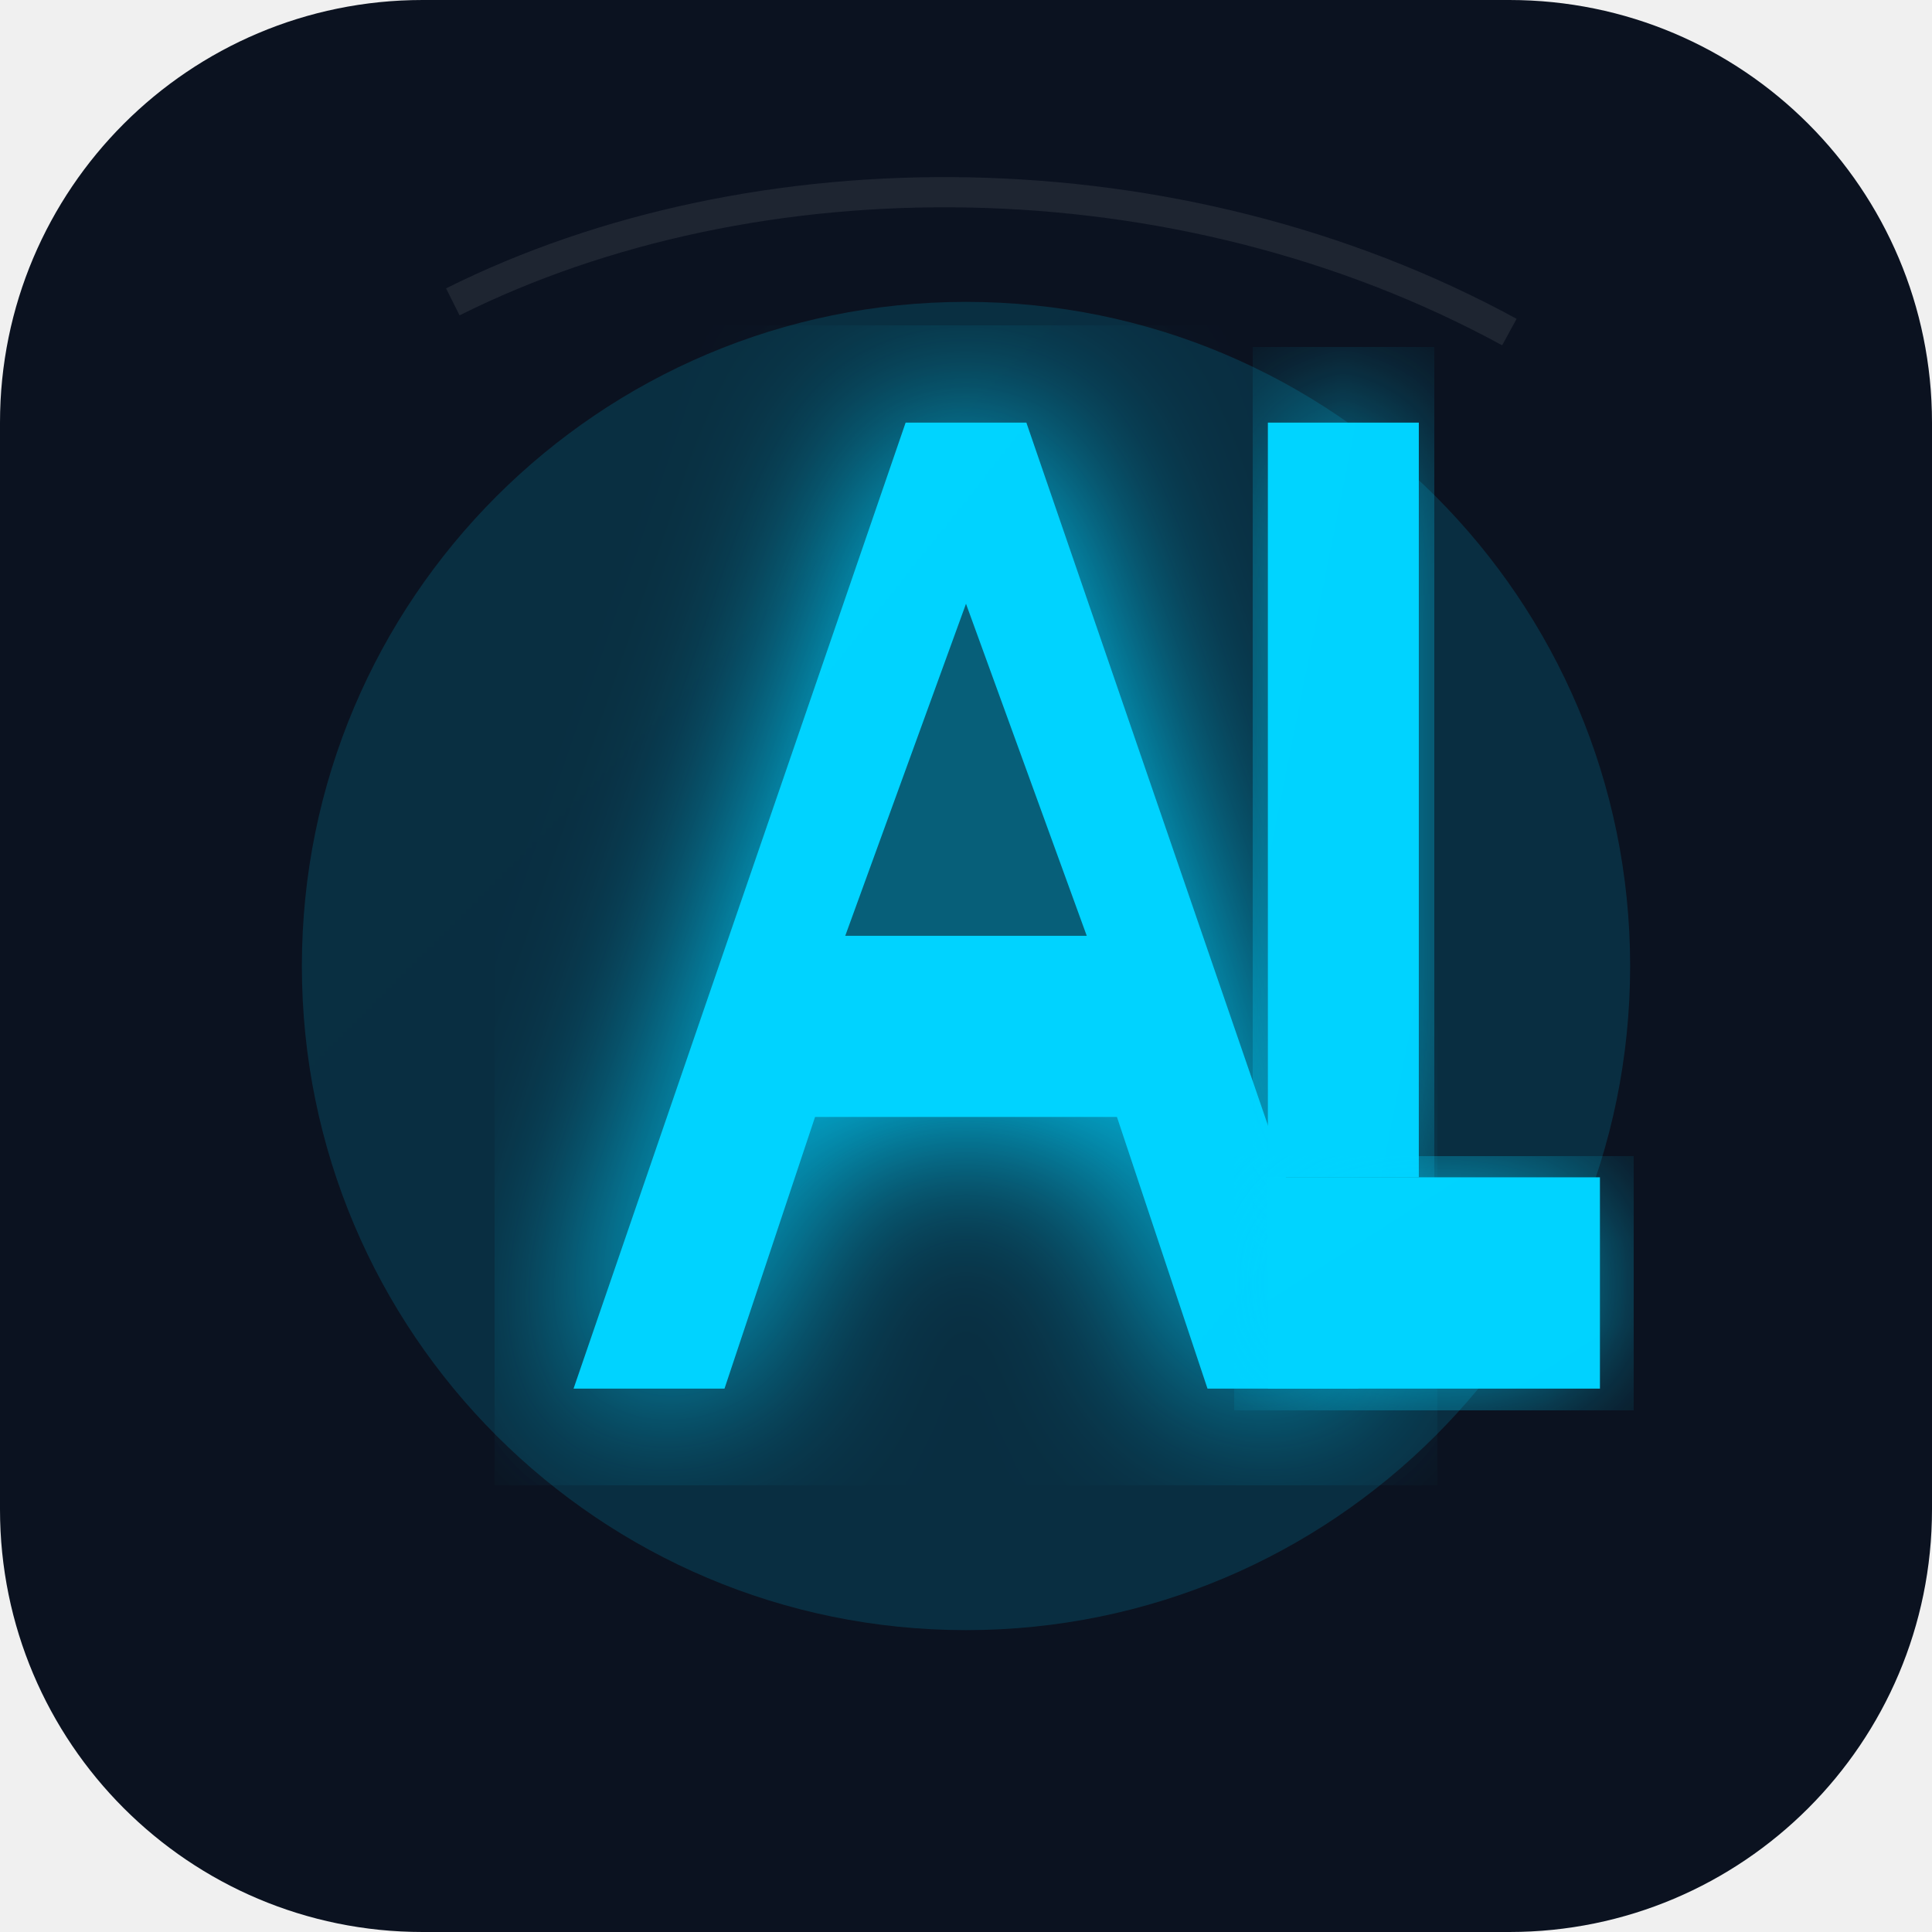
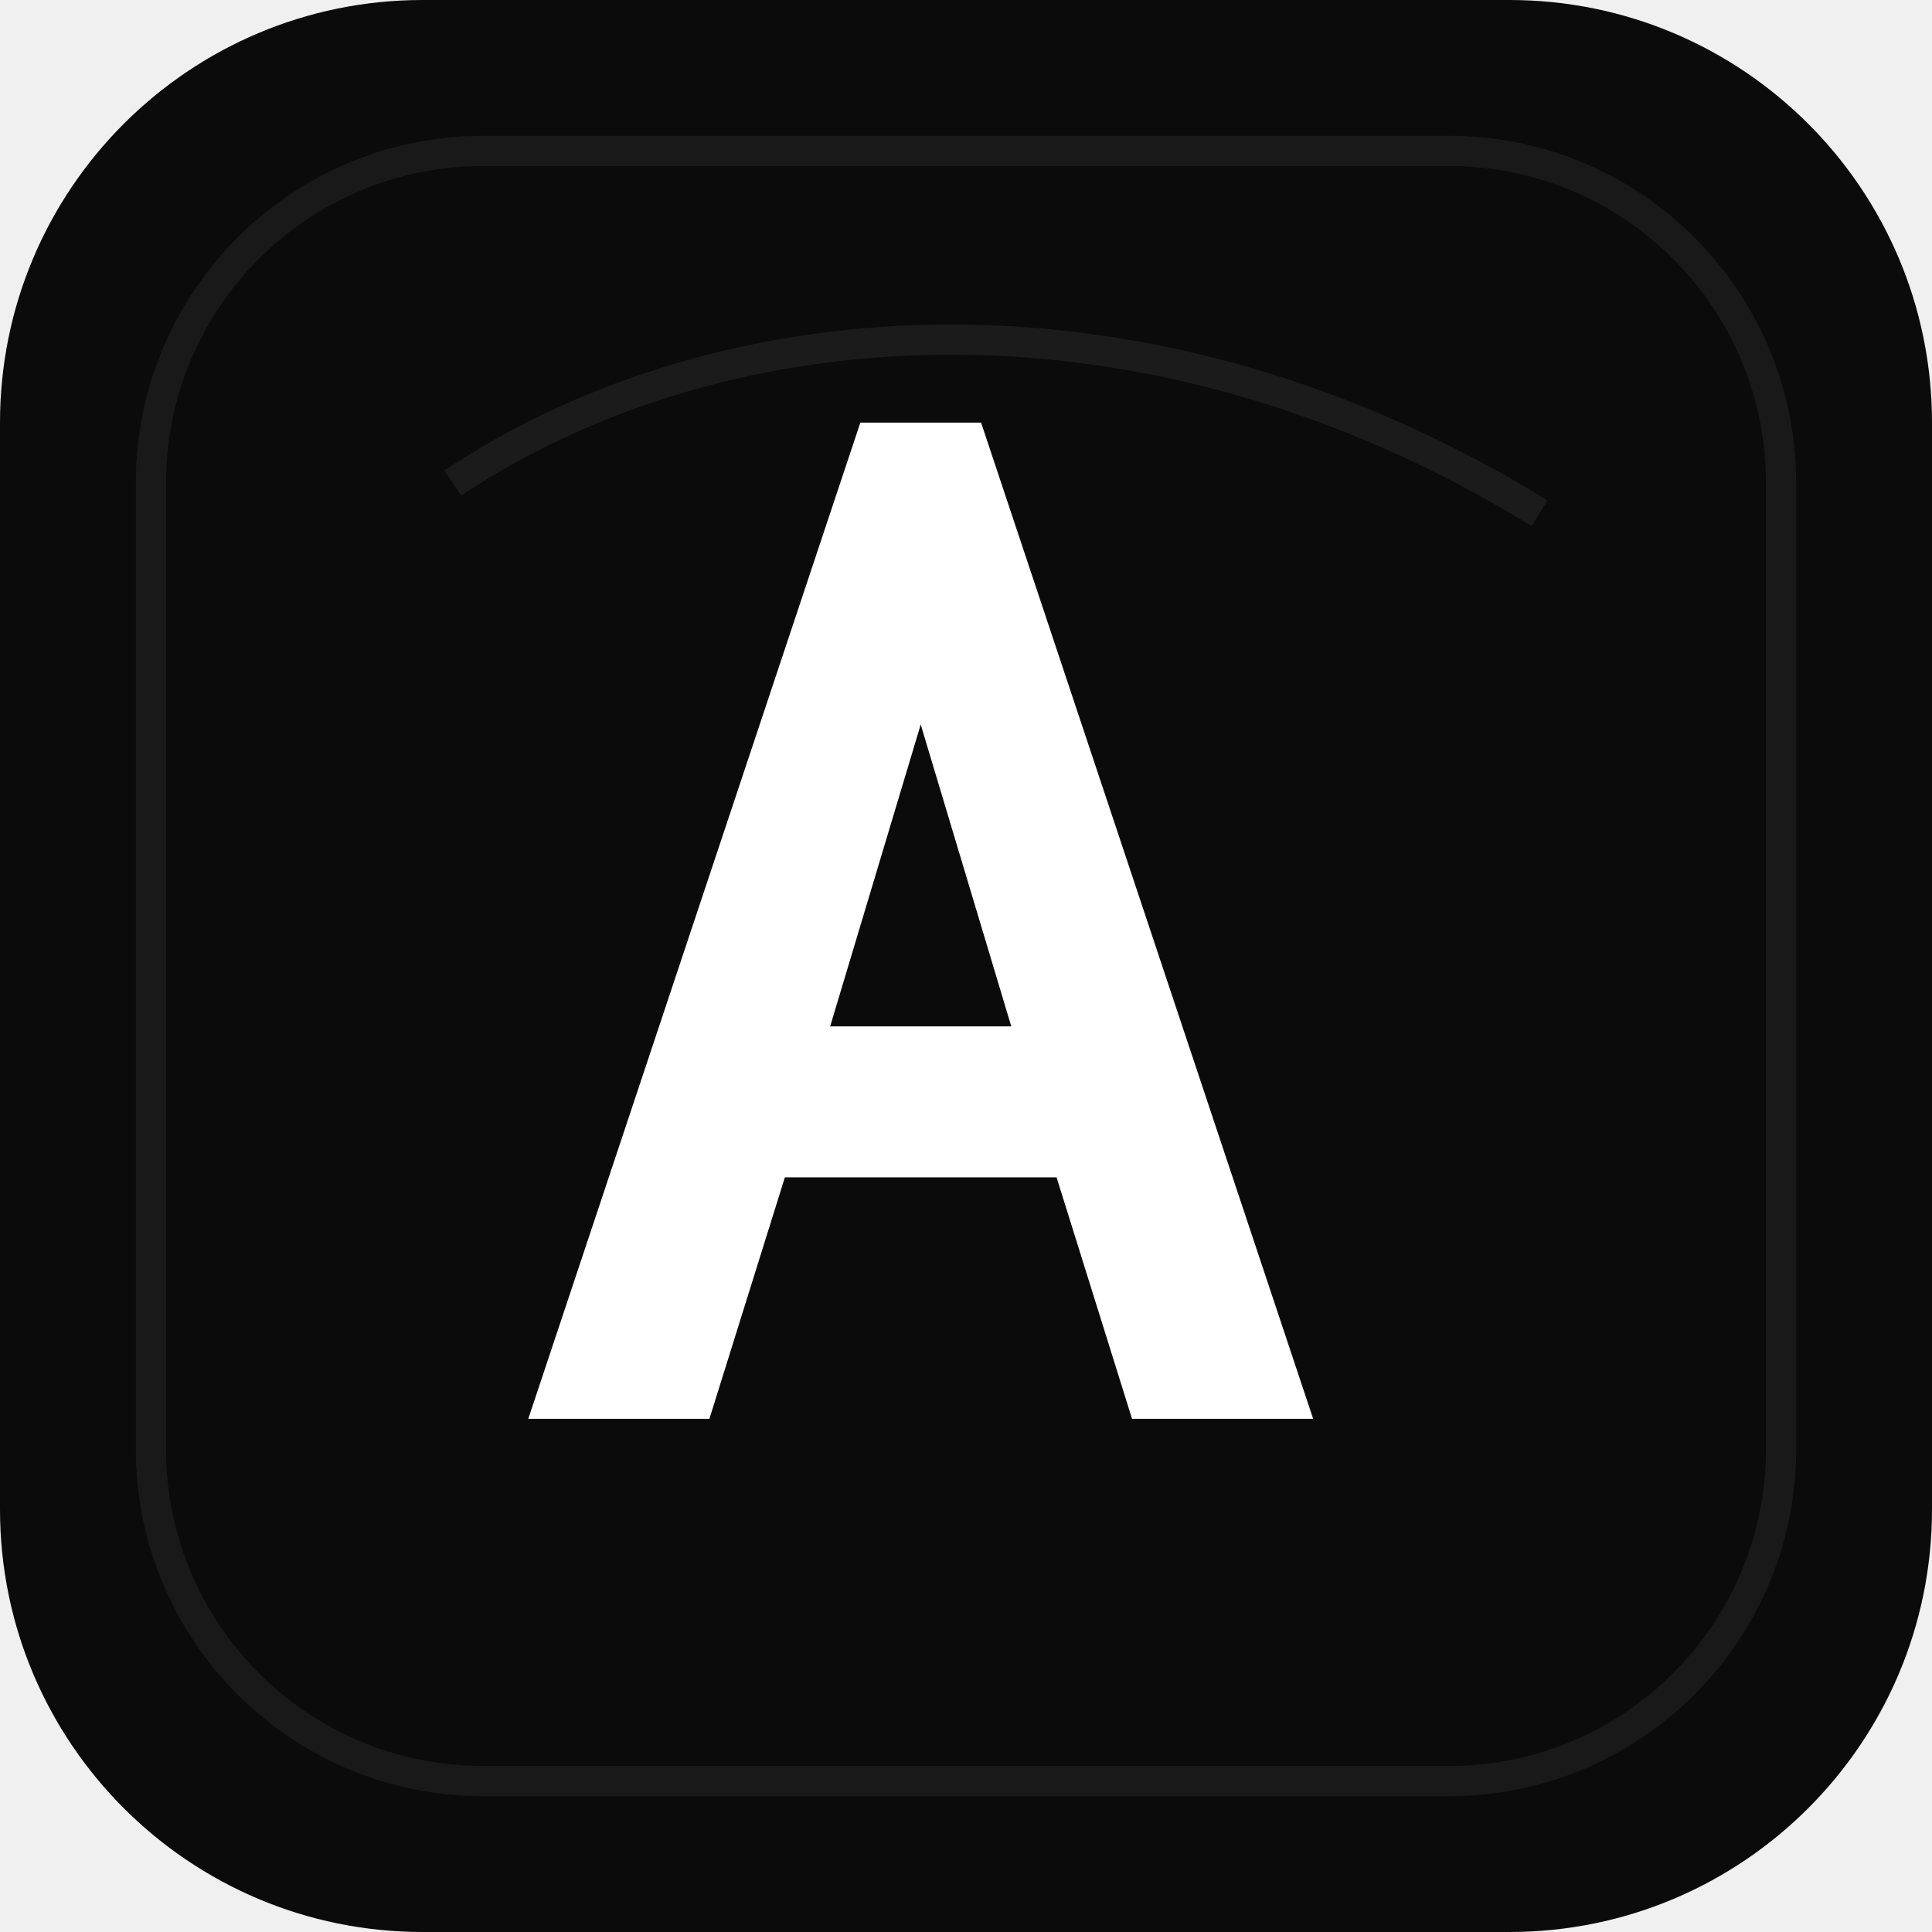
<svg xmlns="http://www.w3.org/2000/svg" width="128" height="128" viewBox="0 0 128 128" fill="none">
-   <rect width="128" height="128" rx="28" fill="#0B1220" />
-   <defs>
-     <linearGradient id="grad" x1="0" y1="0" x2="128" y2="128">
-       <stop offset="0%" stop-color="#00D4FF" />
-       <stop offset="50%" stop-color="#6366F1" />
-       <stop offset="100%" stop-color="#A855F7" />
-     </linearGradient>
-     <filter id="glow">
-       <feGaussianBlur stdDeviation="6" result="blur" />
-       <feMerge>
-         <feMergeNode in="blur" />
-         <feMergeNode in="SourceGraphic" />
-       </feMerge>
-     </filter>
-   </defs>
-   <circle cx="64" cy="64" r="44" fill="url(#grad)" opacity="0.15" />
-   <path d="M38 92L60 28H68L90 92H80L74 74H54L48 92H38Z" fill="url(#grad)" filter="url(#glow)" />
-   <path d="M56 62H72L64 40L56 62Z" fill="#0B1220" opacity="0.6" />
-   <path d="M84 28H94V78H84V28Z" fill="url(#grad)" filter="url(#glow)" />
-   <path d="M84 78H106V92H84V78Z" fill="url(#grad)" filter="url(#glow)" />
-   <path d="M30 20C50 10 78 10 100 22" stroke="white" opacity="0.08" stroke-width="2" />
+   <rect width="128" height="128" rx="28" fill="#0B0B0B" />
+   <rect x="10" y="10" width="108" height="108" rx="22" stroke="white" opacity="0.06" stroke-width="2" />
+   <g transform="translate(-7, 0)">
+     <path d="M42 94L64 28H72L94 94H82L77 78H59L54 94H42Z" fill="white" />
+     <path d="M62 68H74L68 48L62 68Z" fill="#0B0B0B" />
+   </g>
+   <path d="M30 32C48 20 76 18 102 34" stroke="white" opacity="0.07" stroke-width="2" />
</svg>
